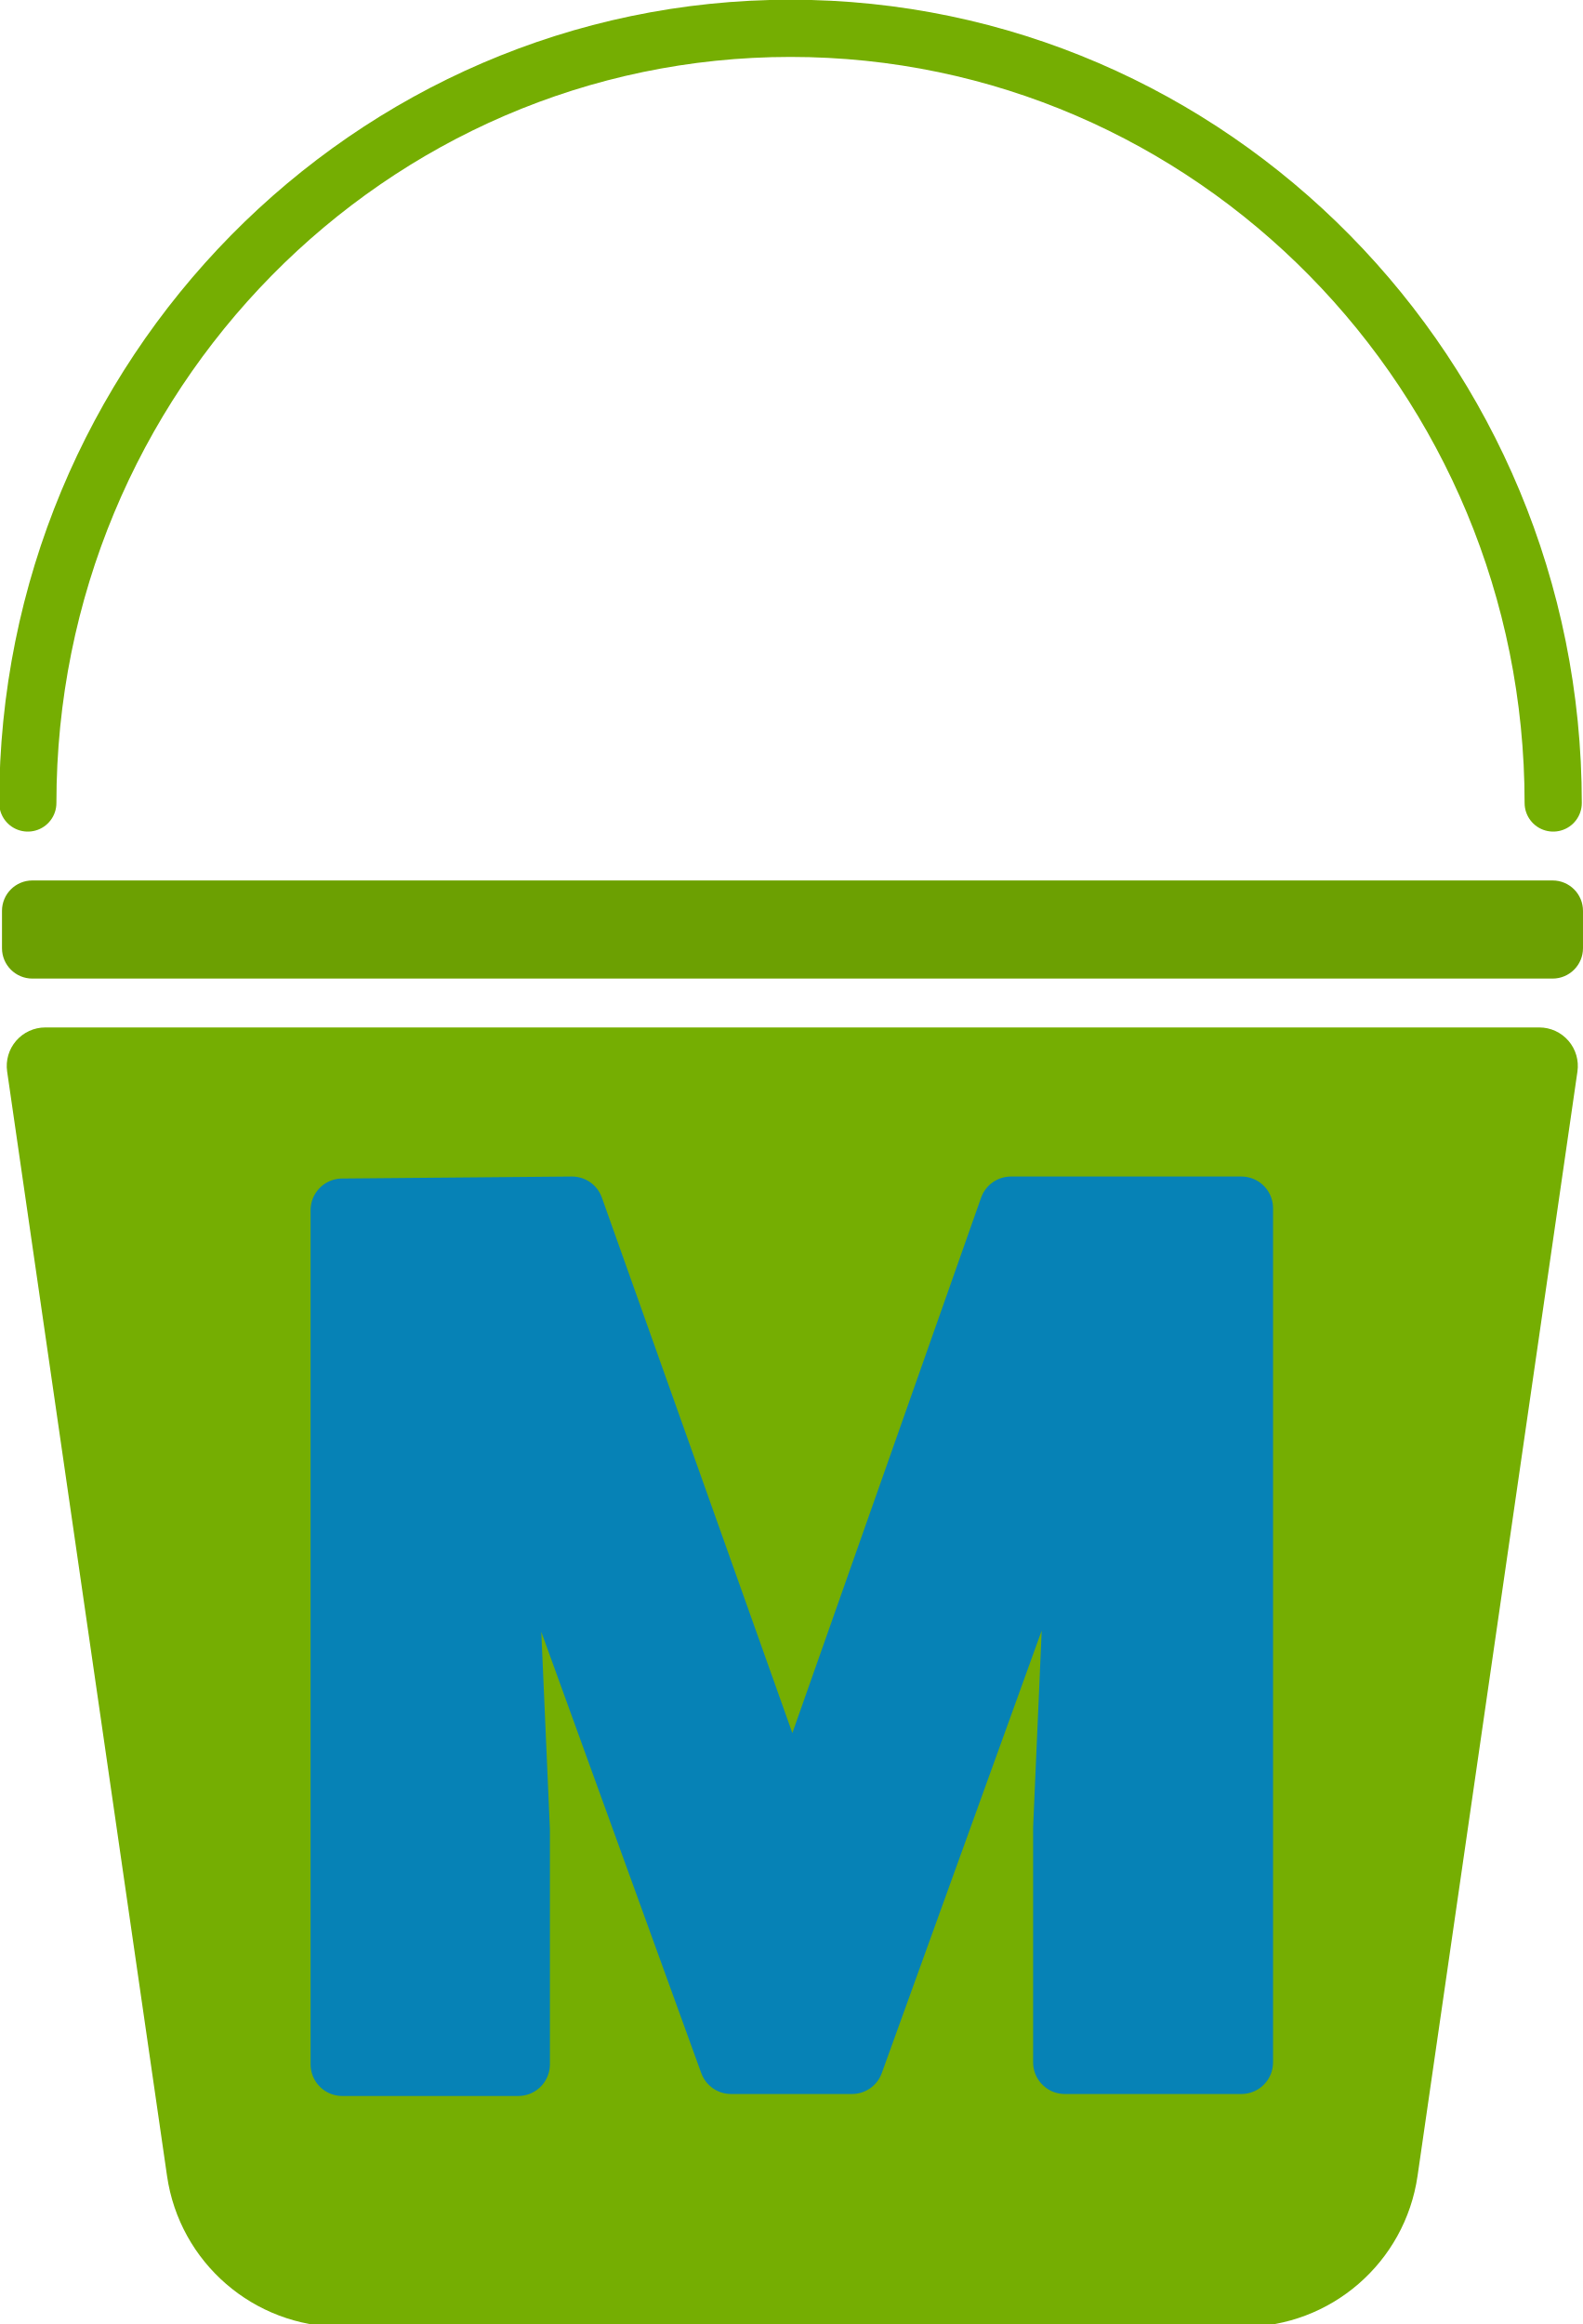
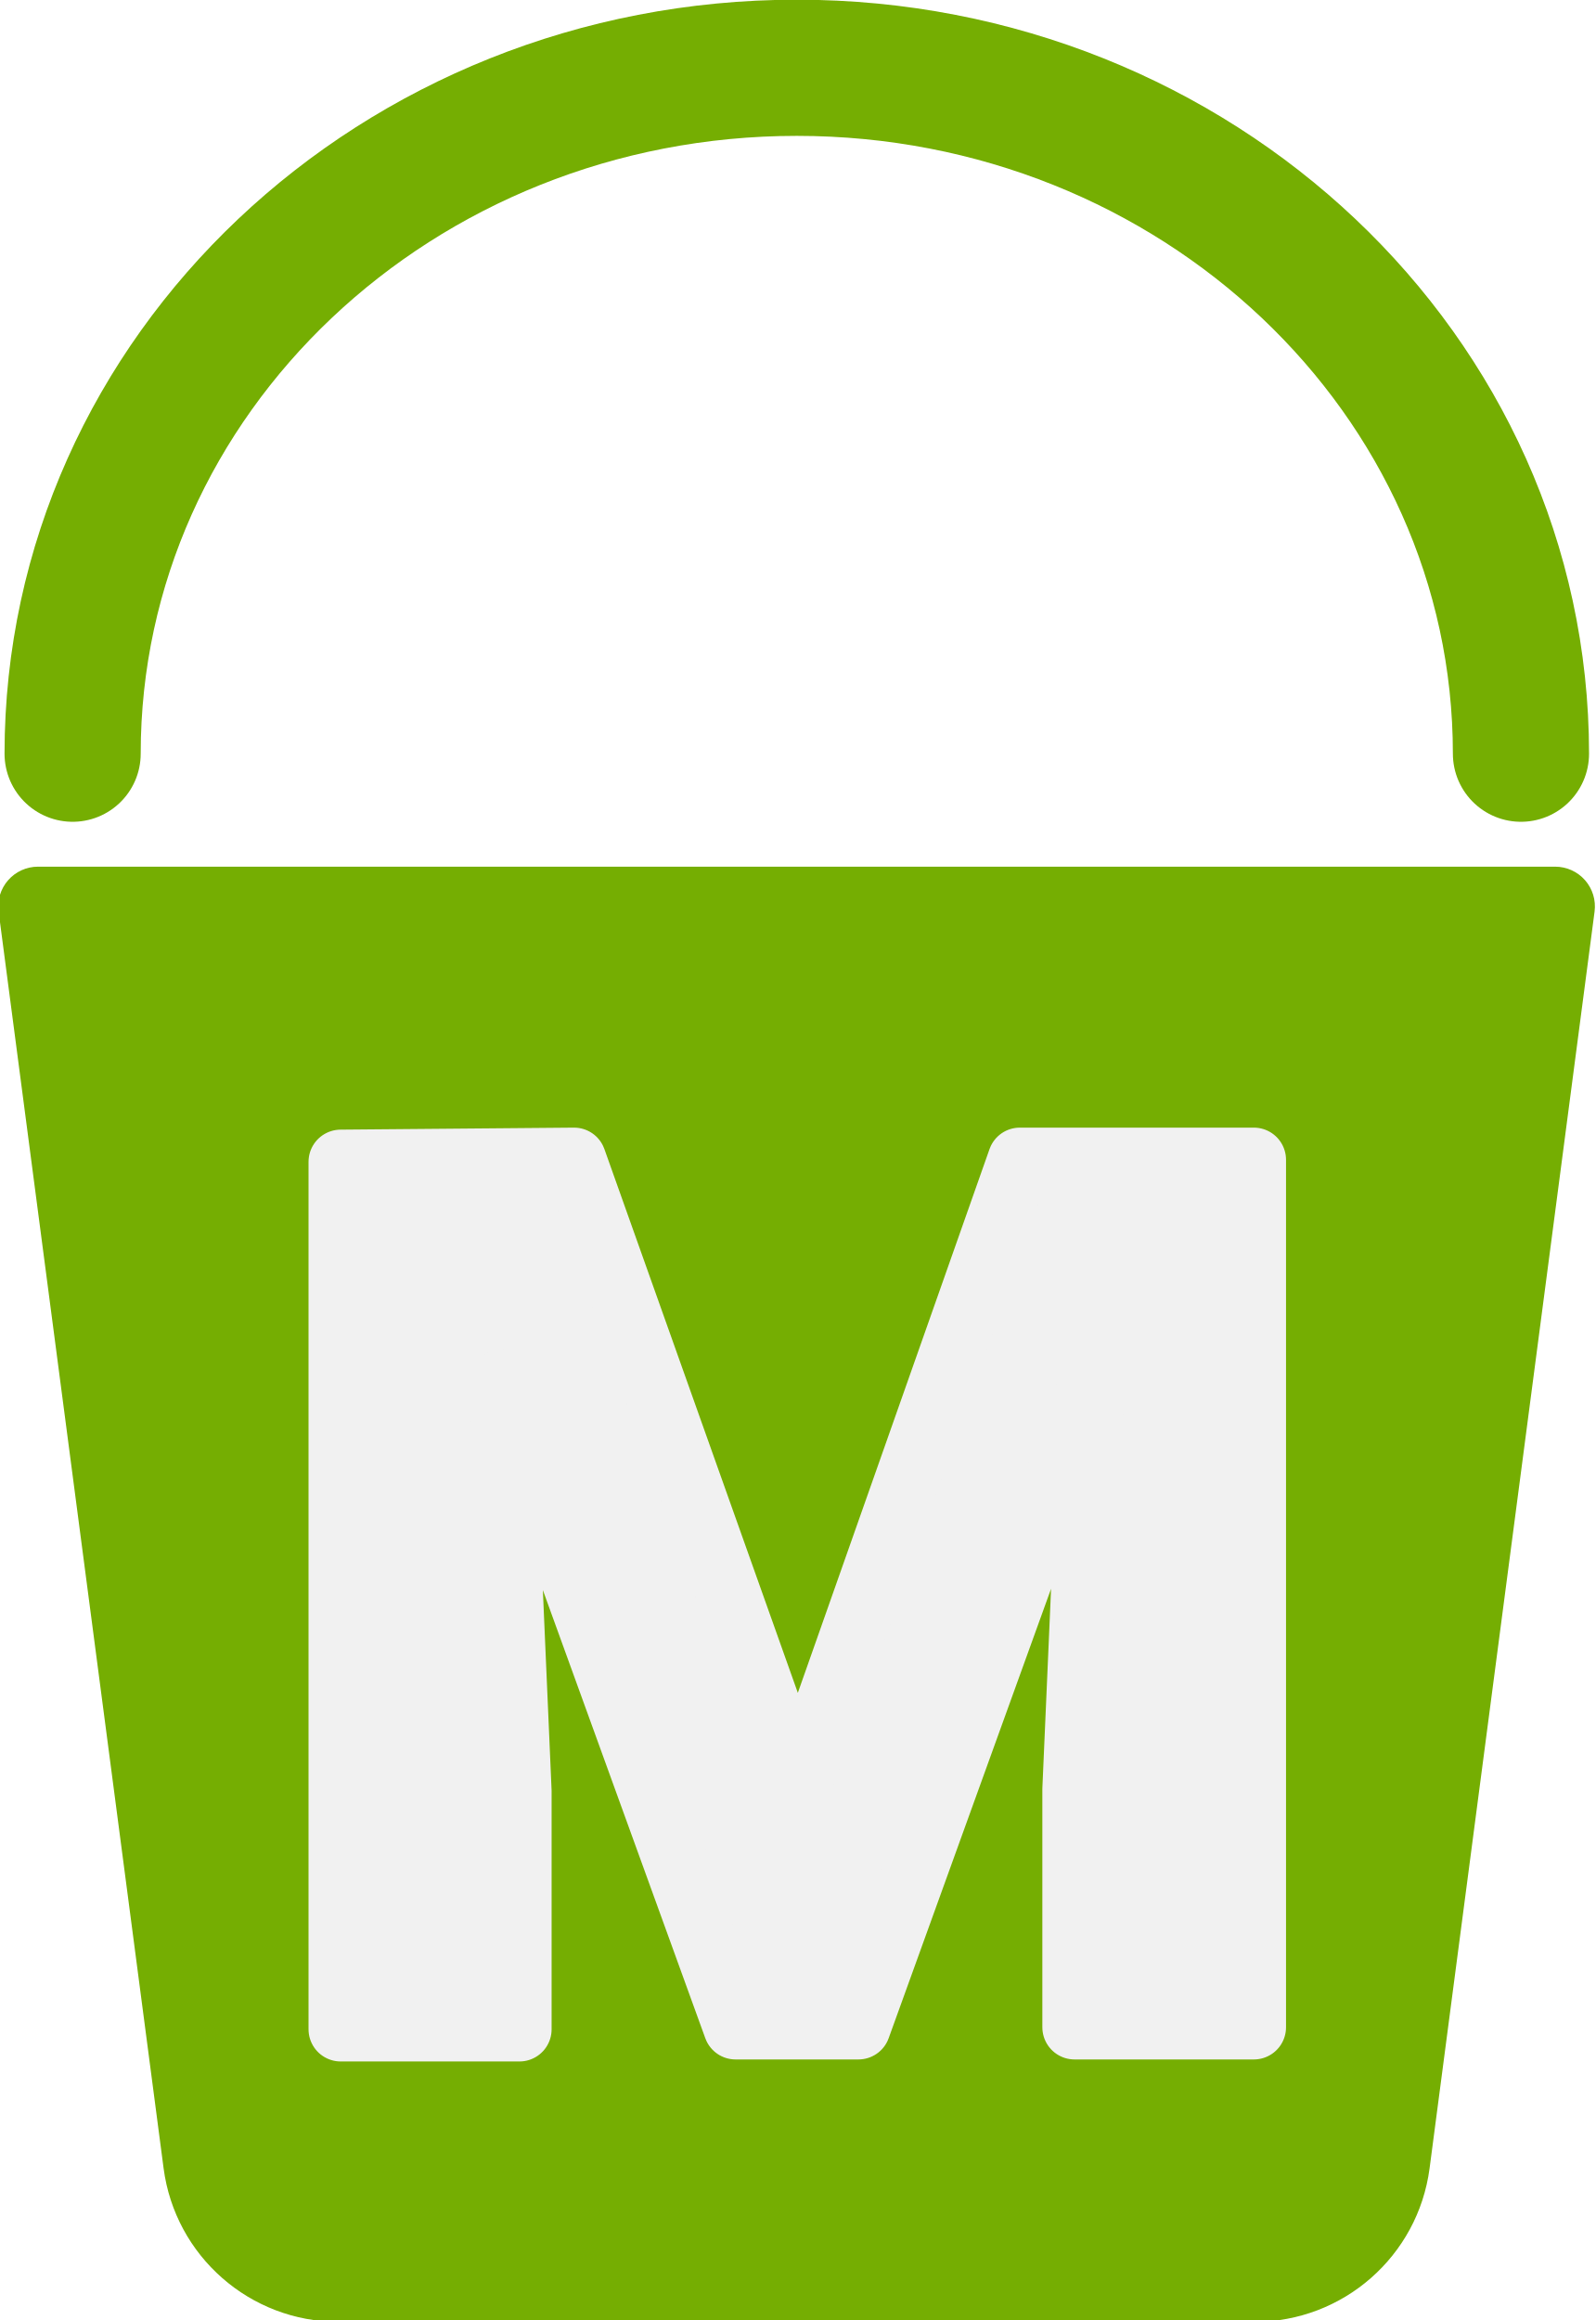
- <svg xmlns="http://www.w3.org/2000/svg" width="79.7" height="117" version="1.1" viewBox="0 0 79.7 117">
-   <g transform="translate(-20.2 -.974)">
-     <path d="m22.5 52.7h75.2a1.94 1.94 49.1 0 1 1.92 2.22l-8.05 55.6a8.87 8.87 139 0 1-8.78 7.6h-45.4a8.87 8.87 40.9 0 1-8.78-7.6l-8.05-55.6a1.94 1.94 131 0 1 1.92-2.22z" fill="#75ae02" style="paint-order:markers stroke fill" />
-     <path d="m98.4 41.4c-8.18e-4 -21.5-17.2-39-38.4-39-21.2 8.29e-4 -38.4 17.5-38.4 39" fill="none" stroke="#75ae02" stroke-linecap="round" stroke-width="2.88" style="paint-order:markers stroke fill" />
-     <rect x="20.3" y="45.3" width="79.6" height="4.94" ry="1.53" fill="#6ca002" style="paint-order:markers stroke fill" />
-     <g fill="#0682b6" stroke="#0682b6" stroke-linecap="square" stroke-linejoin="round" stroke-width="3.04" aria-label="M">
-       <path d="m49 61.8 11.1 31.2 11-31.2h11.6v43h-8.89v-11.8l0.886-20.3-11.6 32.1h-6.09l-11.6-32 0.886 20.3v11.8h-8.86v-43z" stroke-width="3.19" />
+ <svg xmlns="http://www.w3.org/2000/svg" width="79.1" height="115" version="1.1" viewBox="0 0 79.1 115">
+   <g transform="translate(-20.5 -3.04)">
+     <rect x="-127" y="37.5" width="123" height="123" ry="13.9" fill="#0682b6" style="paint-order:markers stroke fill" />
+     <path d="m22.4 46h75.2a1.97 1.97 48.7 0 1 1.95 2.22l-8.18 62.3a8.75 8.75 139 0 1-8.68 7.61h-45.4a8.75 8.75 41.3 0 1-8.68-7.61l-8.18-62.3a1.97 1.97 131 0 1 1.95-2.22z" fill="#75ae02" style="paint-order:markers stroke fill" />
+     <path d="m95.9 40.4c-7.65e-4 -18.8-16.1-34-35.9-34-19.8 7.22e-4 -35.9 15.2-35.9 34" fill="none" stroke="#75ae02" stroke-linecap="round" stroke-width="6.75" style="paint-order:markers stroke fill" />
+     <g transform="translate(-.0417 -1.27)" fill="#f1f1f1" stroke="#f1f1f1" stroke-linecap="square" stroke-linejoin="round" stroke-width="3.04" aria-label="M">
+       <path d="m49 61.8 11.1 31.2 11-31.2h11.6v43h-8.89v-11.8l0.886-20.3-11.6 32.1h-6.09l-11.6-32 0.886 20.3v11.8h-8.86v-43z" fill="#f1f1f1" stroke="#f1f1f1" stroke-width="3.19" />
    </g>
  </g>
</svg>
